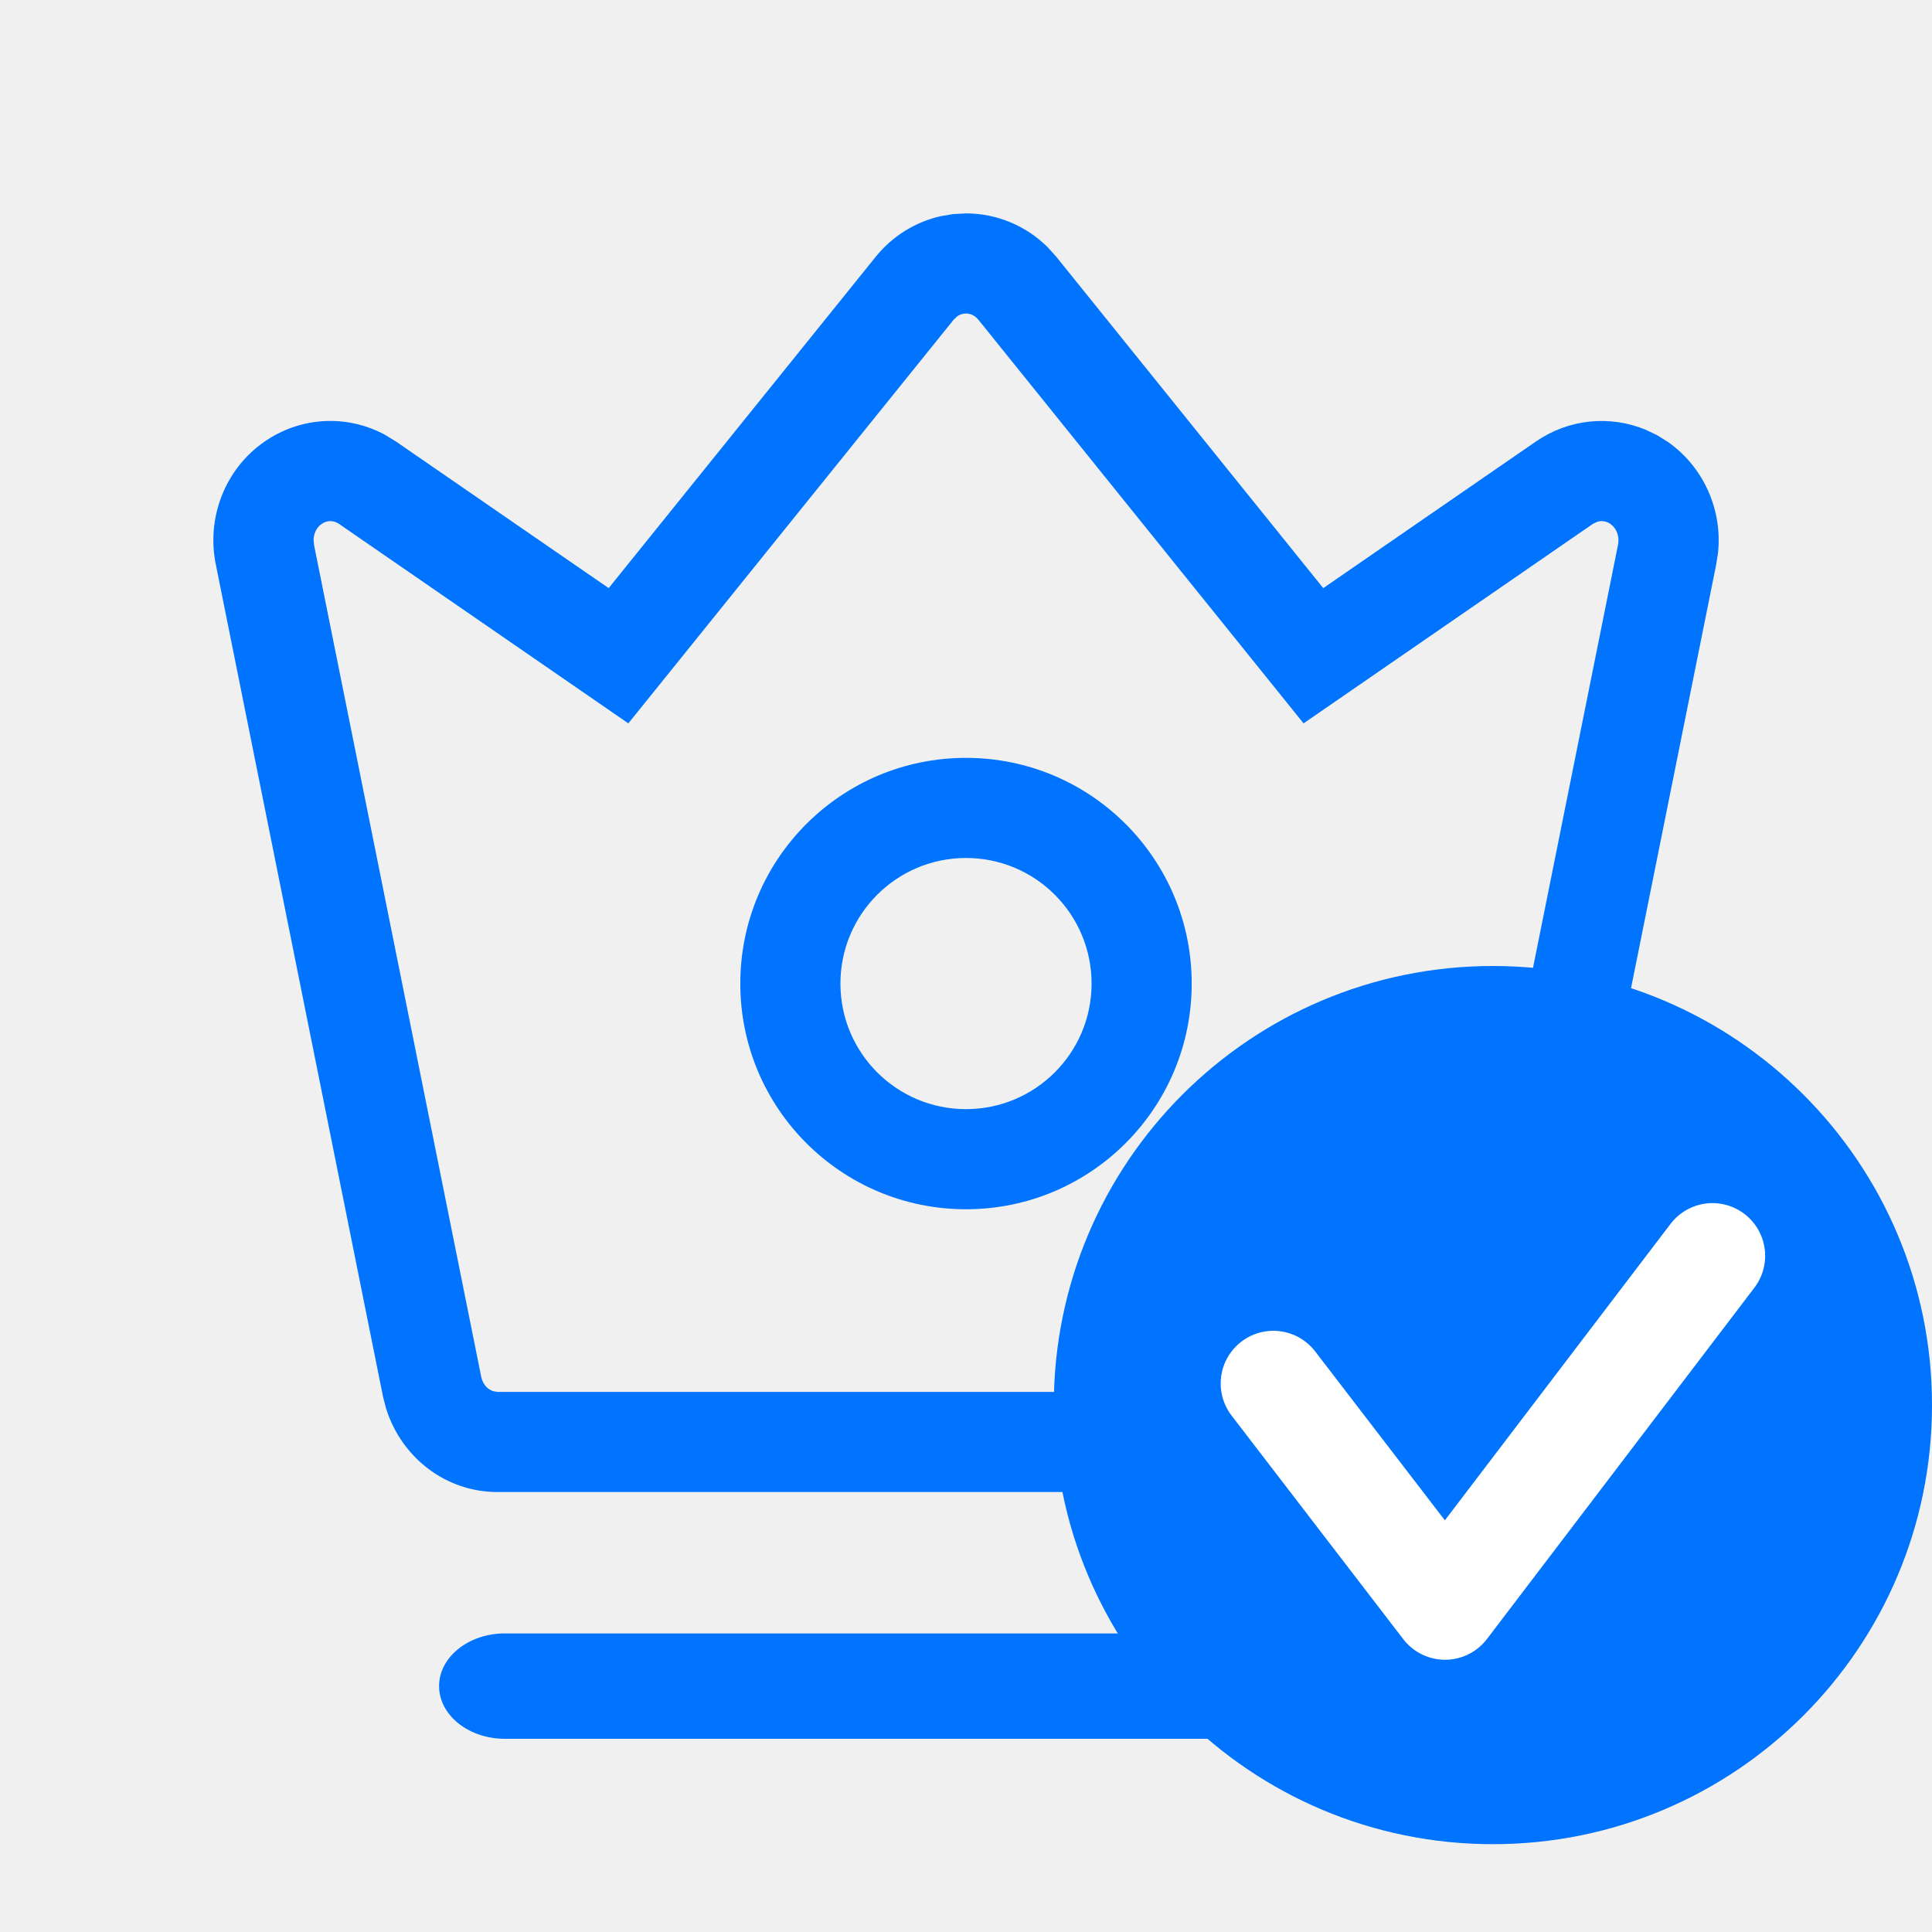
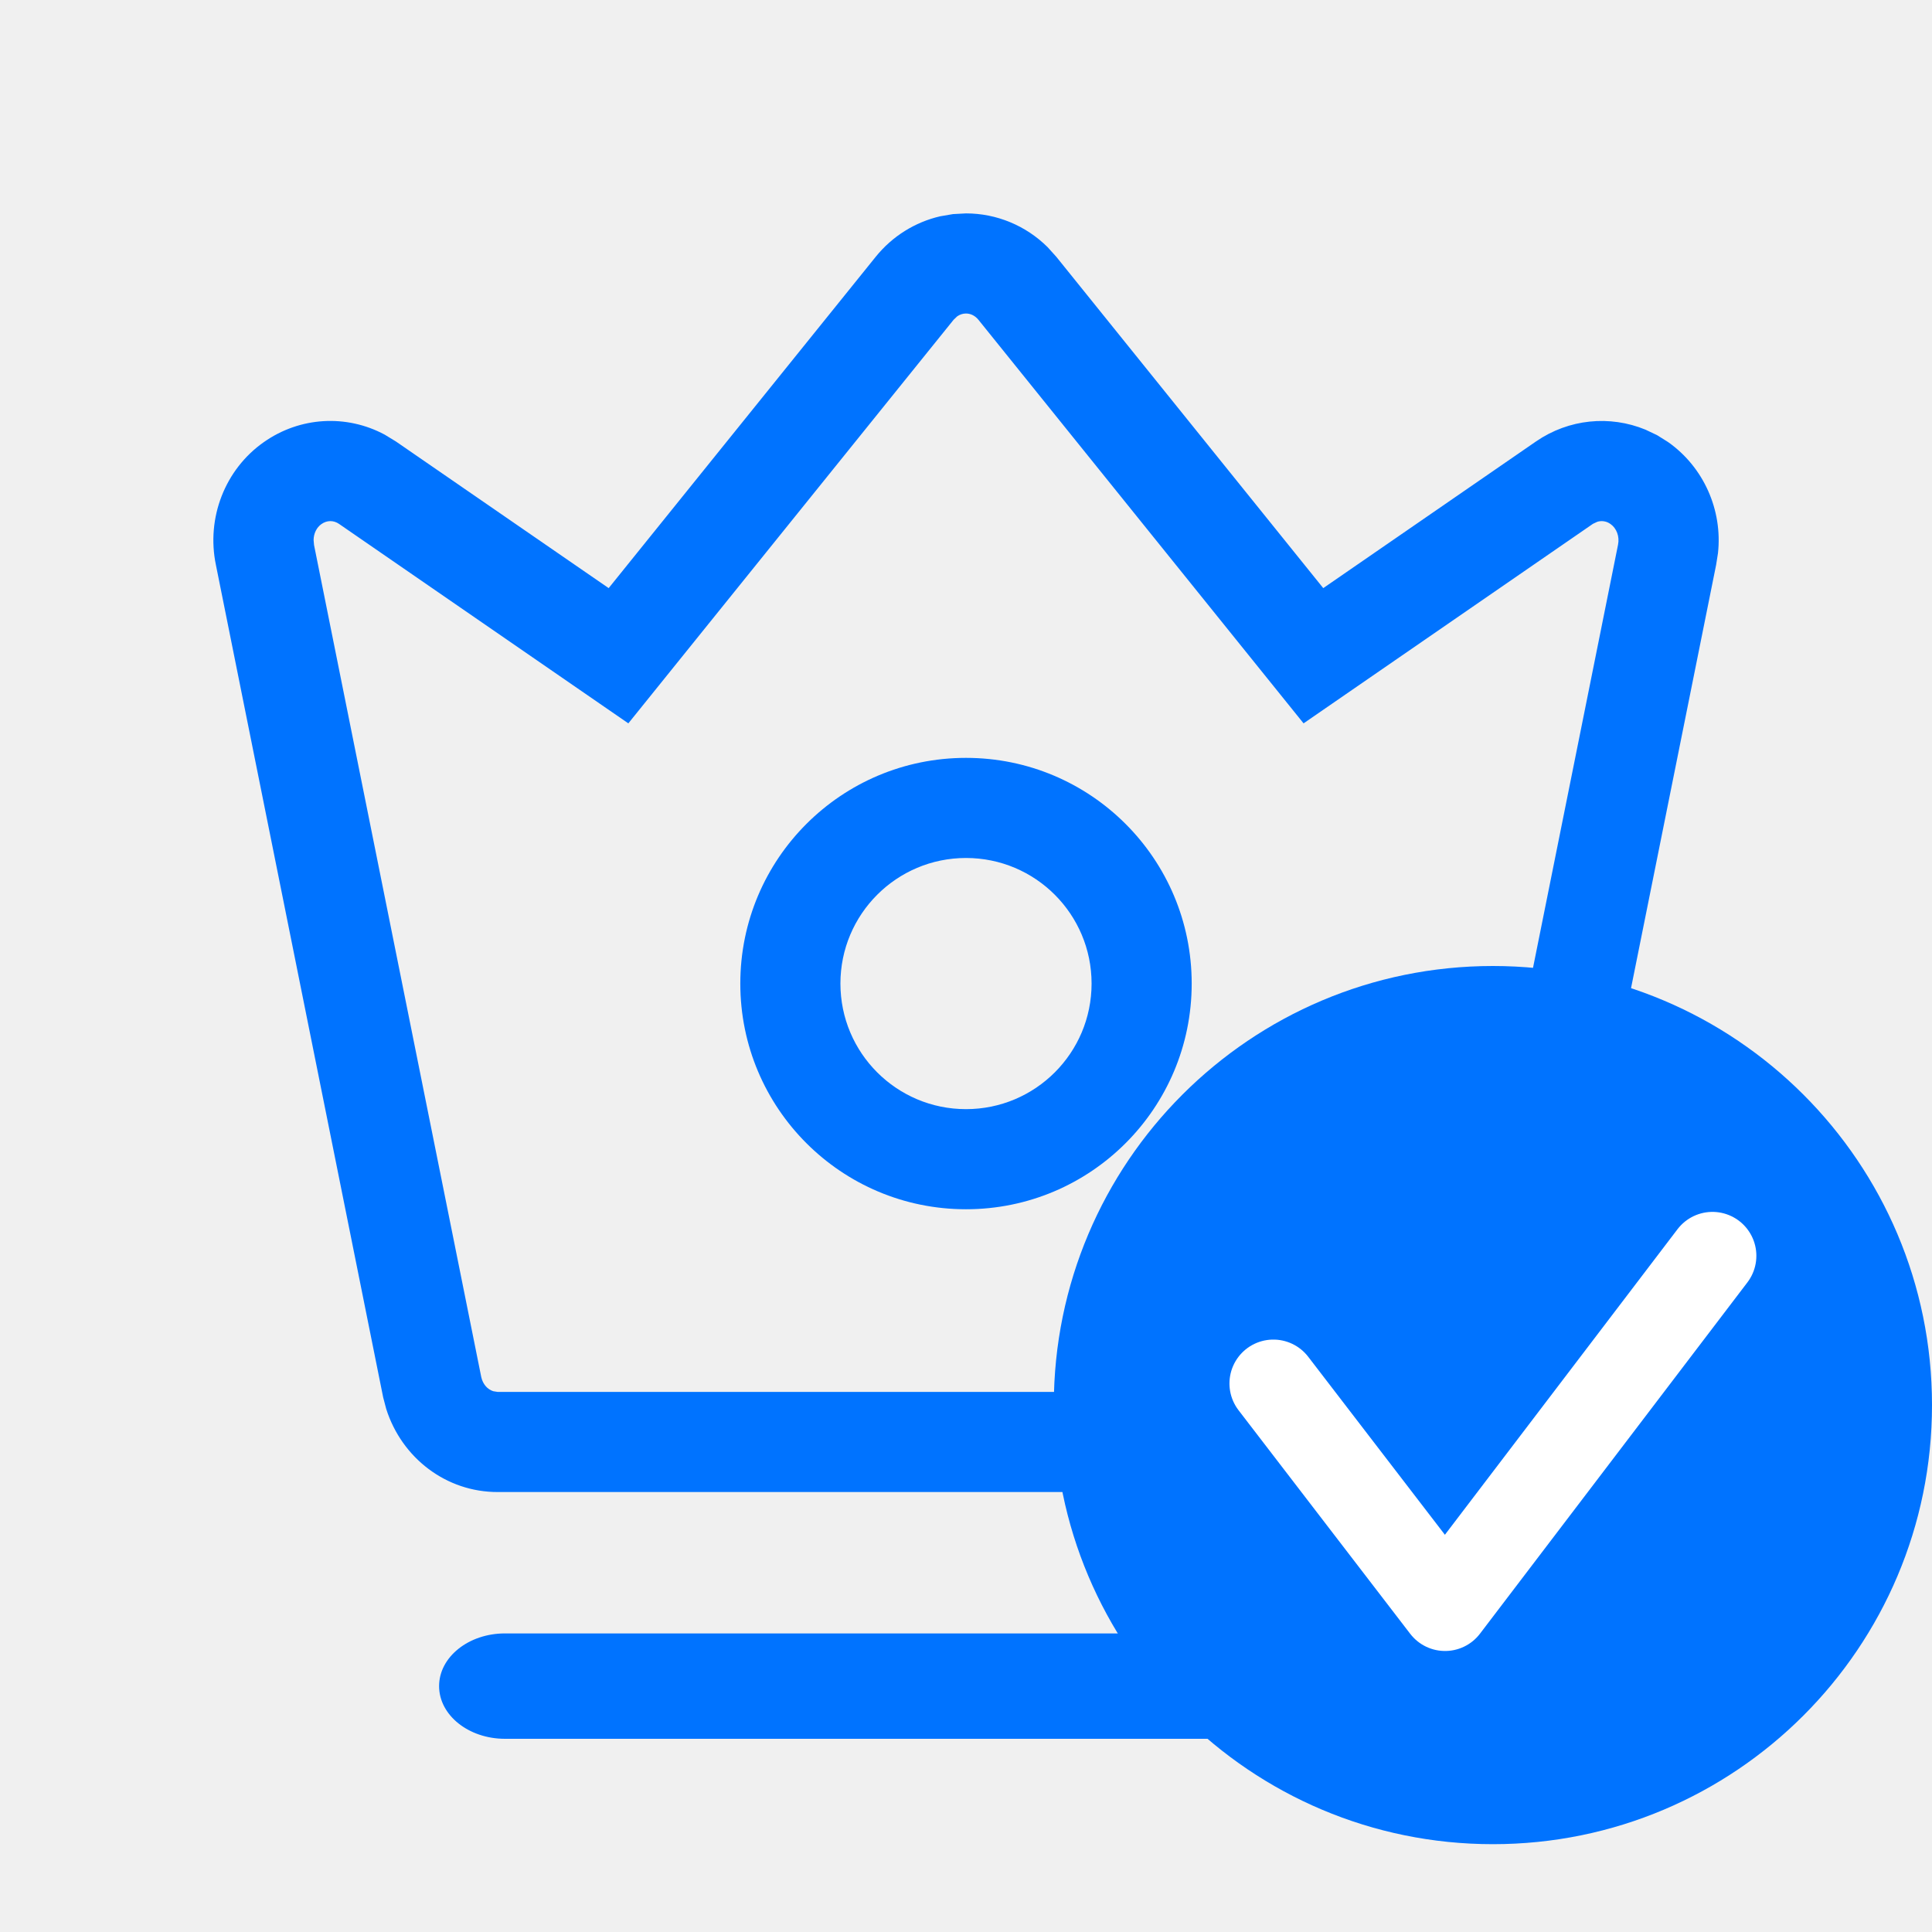
<svg xmlns="http://www.w3.org/2000/svg" width="22px" height="22px" viewBox="0 0 22 22" version="1.1">
-   <g id="页面-1" stroke="none" stroke-width="1" fill="none" fill-rule="evenodd">
+   <g id="页面-1" stroke="none" strokeWidth="1" fill="none" fillRule="evenodd">
    <g id="灵动课堂Guide-图标和图片（补充）" transform="translate(-716, -202)">
      <g id="（老师端）人员列表-授权icon-开启状态" transform="translate(716, 202)">
        <rect id="矩形" x="0" y="0" width="22" height="22" />
-         <g id="授权" transform="translate(2, 2)" fill="#0073FF" fill-rule="nonzero">
+         <g id="授权" transform="translate(2, 2)" fill="#0073FF" fillRule="nonzero">
          <g id="皇冠3备份">
            <path d="M14.25,16.6 C14.518,16.6 14.765,16.714 14.899,16.9 C15.034,17.084 15.034,17.316 14.899,17.5 C14.765,17.686 14.518,17.8 14.25,17.8 L3.75,17.8 C3.336,17.8 3,17.531 3,17.2 C3,16.869 3.336,16.6 3.75,16.6 L14.25,16.6 Z M9,0.43 C9.349,0.43 9.682,0.569 9.929,0.814 L10.029,0.925 L13.068,4.697 L15.492,3.026 C15.865,2.77 16.331,2.726 16.736,2.892 L16.869,2.955 L16.995,3.034 C17.402,3.321 17.616,3.81 17.563,4.298 L17.542,4.431 L15.635,13.918 C15.511,14.498 15.037,14.927 14.467,14.984 L14.333,14.99 L3.669,14.99 C3.083,14.992 2.576,14.604 2.398,14.044 L2.363,13.911 L0.459,4.435 C0.347,3.899 0.561,3.345 1.005,3.034 C1.416,2.745 1.945,2.716 2.38,2.949 L2.508,3.027 L4.931,4.697 L7.972,0.924 C8.161,0.69 8.42,0.529 8.706,0.463 L8.852,0.438 L9,0.43 Z M9,1.57 C8.965,1.57 8.93,1.581 8.9,1.602 L8.859,1.641 L5.155,6.237 L1.861,3.966 C1.799,3.923 1.723,3.923 1.66,3.968 C1.606,4.006 1.572,4.073 1.571,4.149 L1.576,4.206 L3.48,13.68 C3.498,13.763 3.552,13.822 3.617,13.842 L3.667,13.85 L14.335,13.85 C14.402,13.85 14.466,13.807 14.5,13.741 L14.519,13.687 L16.425,4.202 C16.444,4.109 16.408,4.015 16.339,3.967 C16.293,3.934 16.238,3.926 16.188,3.942 L16.139,3.965 L12.844,6.237 L9.142,1.642 C9.104,1.595 9.053,1.57 9,1.57 Z M9,6.63 C10.42,6.63 11.57,7.78 11.57,9.2 C11.57,10.62 10.42,11.77 9,11.77 C7.58,11.77 6.43,10.62 6.43,9.2 C6.43,7.78 7.58,6.63 9,6.63 Z M9,7.77 C8.21,7.77 7.57,8.41 7.57,9.2 C7.57,9.99 8.21,10.63 9,10.63 C9.79,10.63 10.43,9.99 10.43,9.2 C10.43,8.41 9.79,7.77 9,7.77 Z" id="形状结合" />
          </g>
        </g>
        <g id="编组-31" transform="translate(12, 11)">
          <circle id="椭圆形备份" fill="#0073FF" cx="5" cy="5" r="5" />
-           <polyline id="路径-10备份" stroke="#FFFFFF" stroke-width="1.2" stroke-linecap="round" stroke-linejoin="round" points="2.5 4.754 4.455 7.3 7.5 3.3" />
+           <polyline id="路径-10备份" stroke="#FFFFFF" strokeWidth="1.2" stroke-linecap="round" stroke-linejoin="round" points="2.5 4.754 4.455 7.3 7.5 3.3" />
        </g>
      </g>
    </g>
  </g>
</svg>
